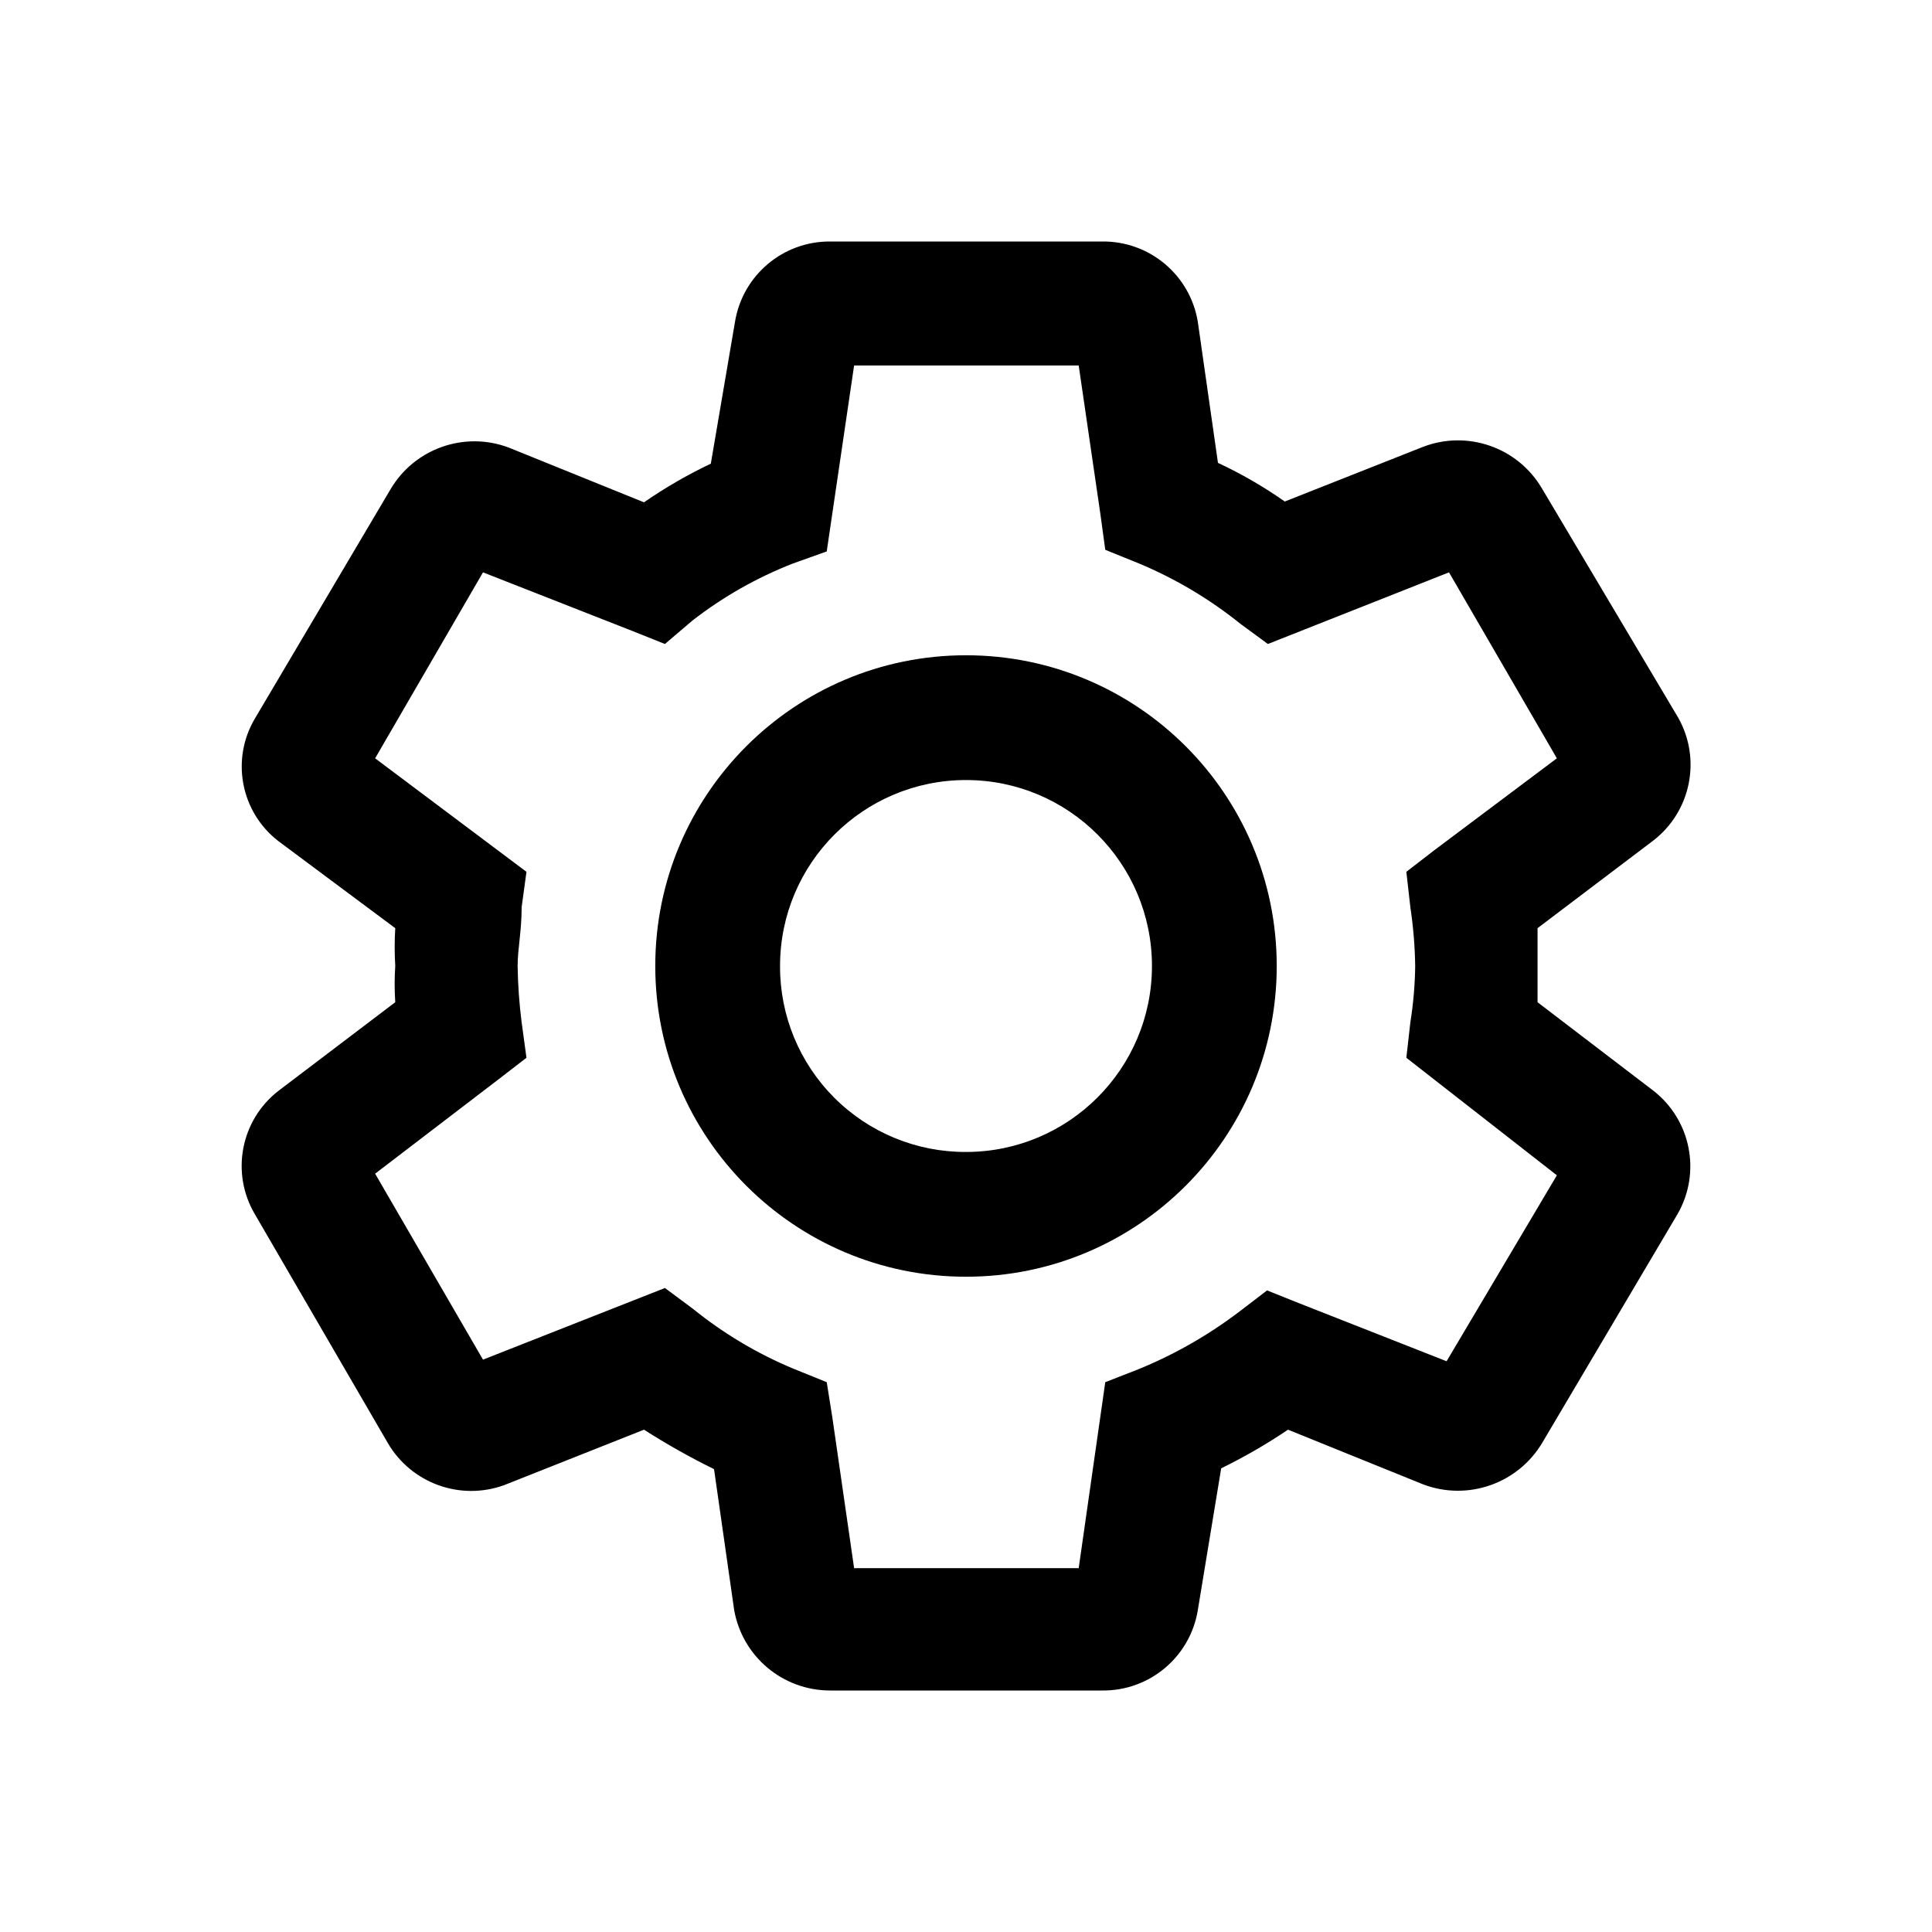
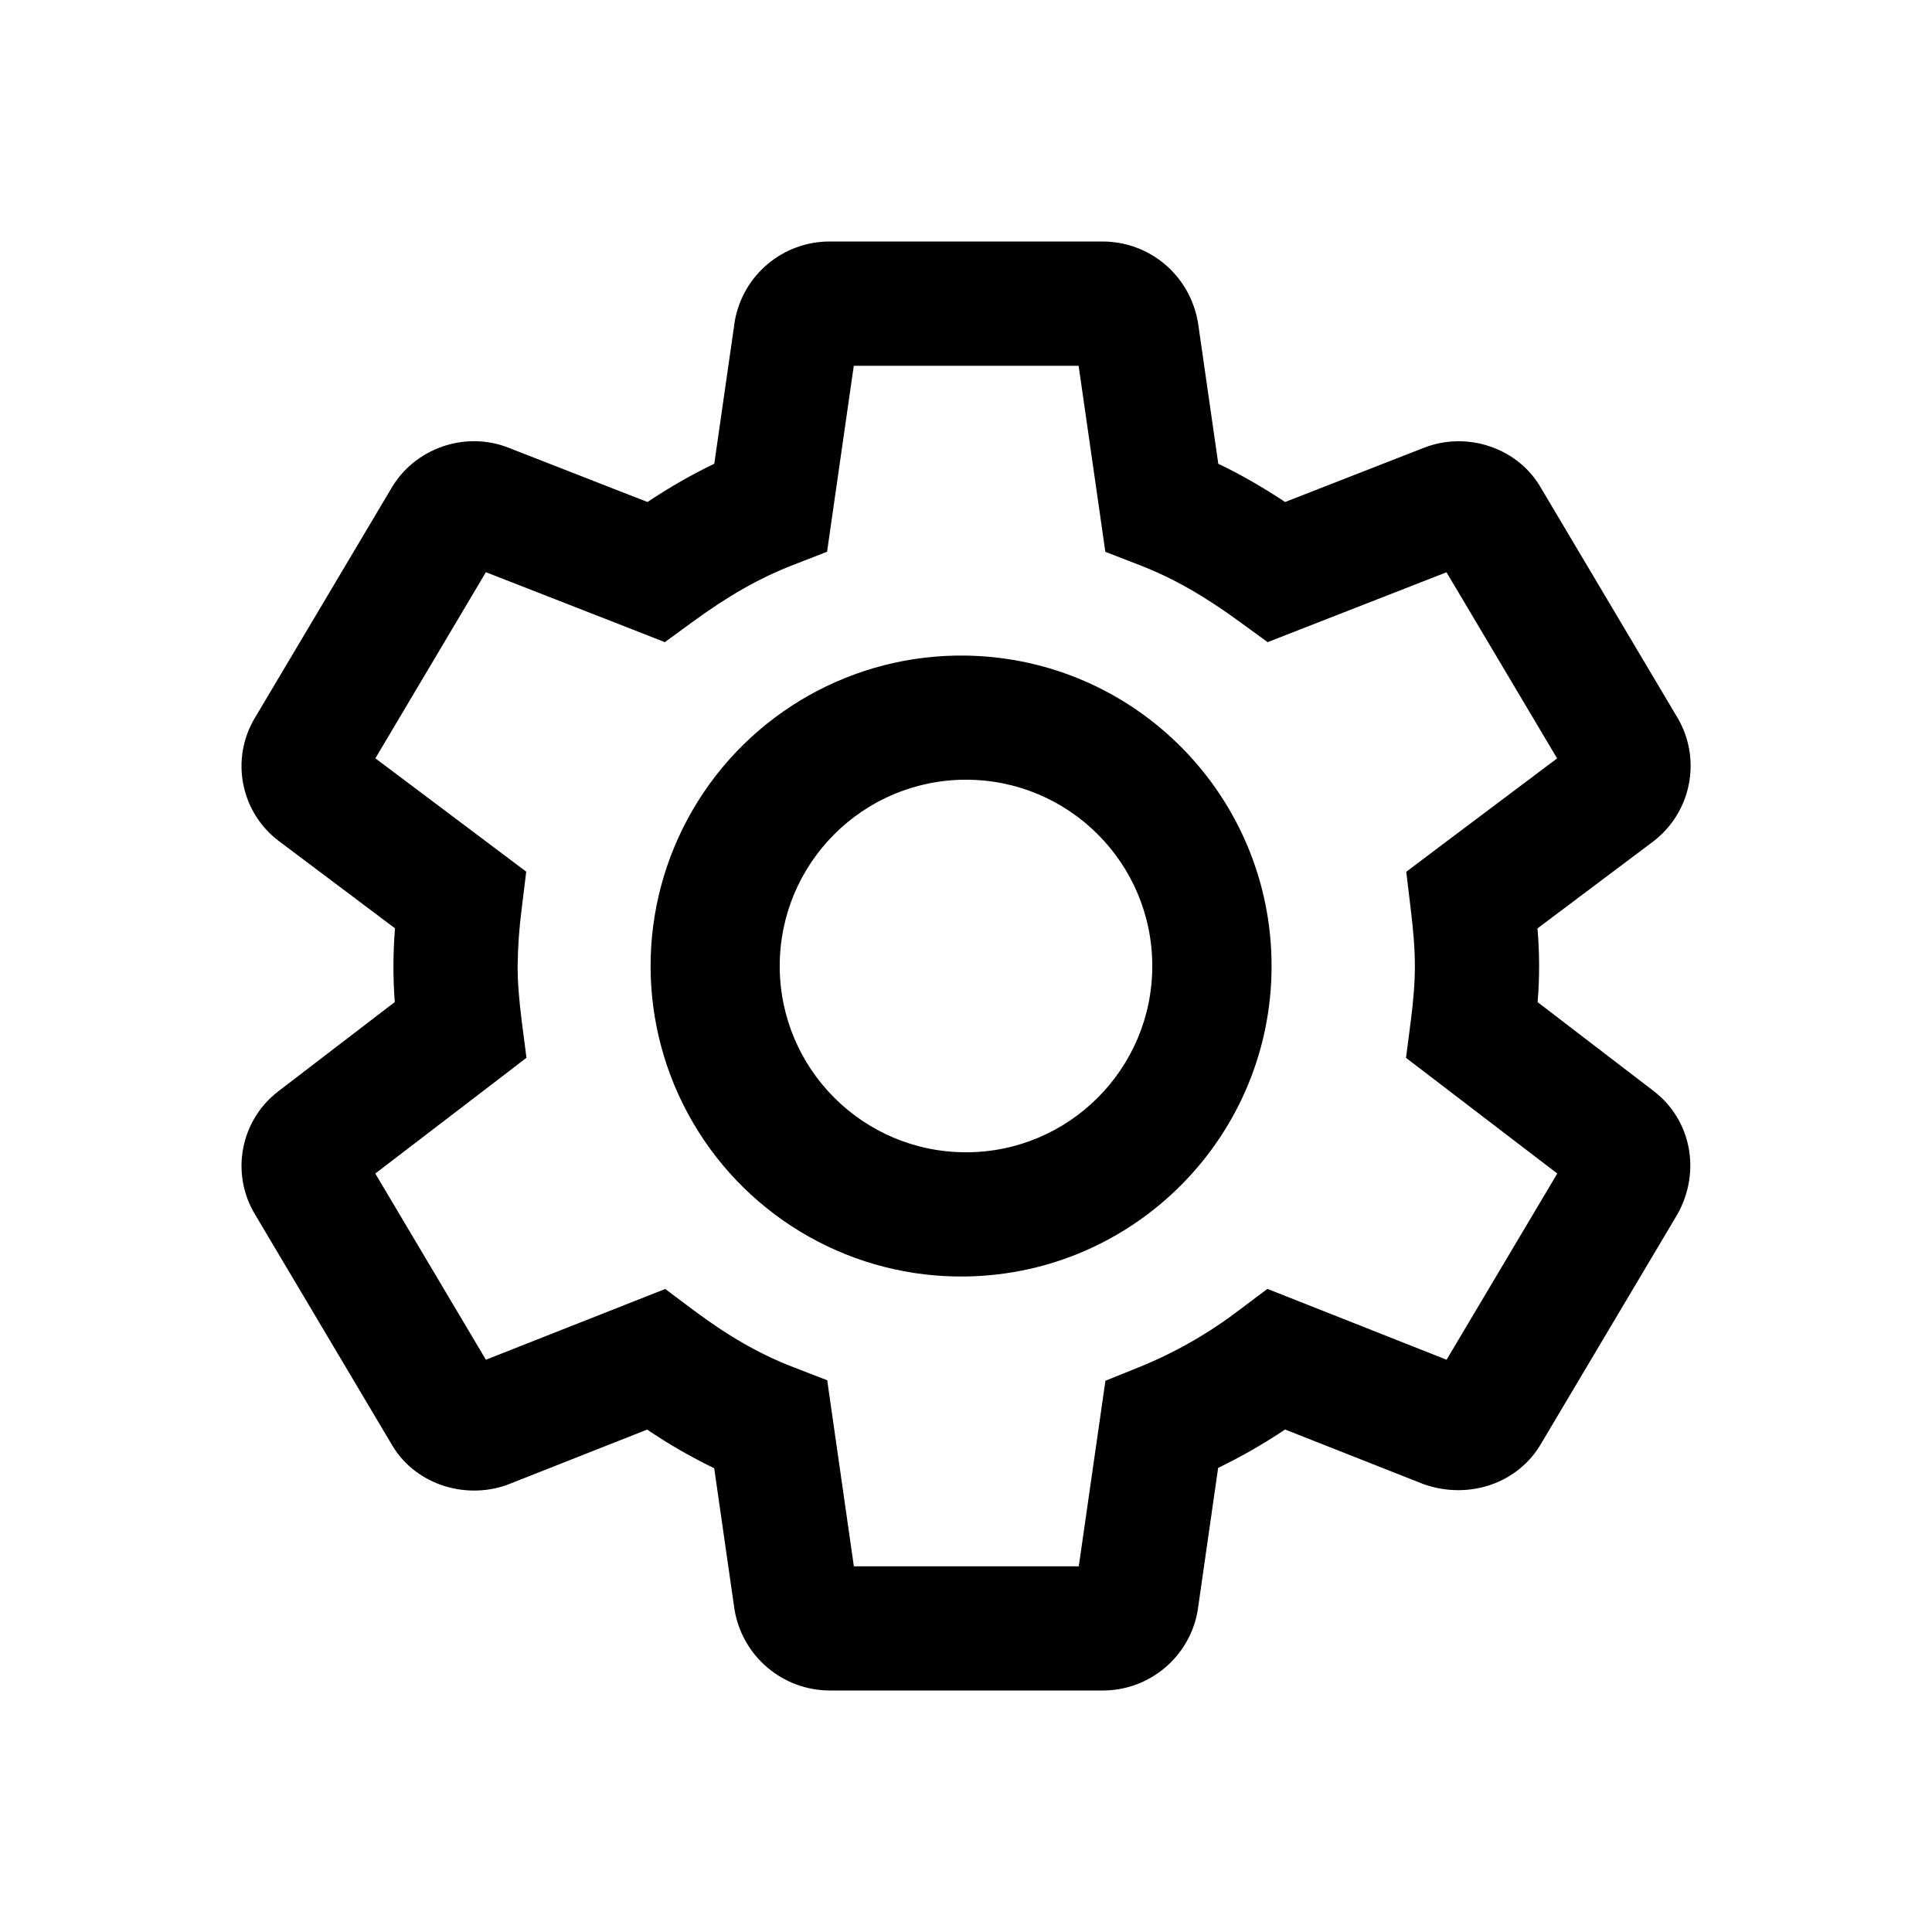
- <svg xmlns="http://www.w3.org/2000/svg" viewBox="0 0 24 24">
-   <path d="M17.47 13.14l.05-.44a4.83 4.83 0 00.06-.7 5.46 5.46 0 00-.06-.73l-.05-.44.35-.27 1.52-1.14L18 7.11 15.75 8l-.34-.25A5.24 5.24 0 0014.15 7l-.42-.17-.06-.44-.27-1.85h-2.79l-.34 2.31-.42.15a5 5 0 00-1.25.71L8.26 8l-.4-.16L6 7.11 4.66 9.42l1.88 1.41-.06.44c0 .3-.05.52-.05.73.004.234.02.468.05.7l.06.44-.35.27-1.53 1.17L6 16.89 8.26 16l.35.26a5.1 5.1 0 001.24.74l.42.17.07.44.27 1.87h2.79l.33-2.31.41-.16a5.52 5.52 0 001.26-.72l.34-.26.4.16 1.83.72 1.37-2.31-1.87-1.46zm3.07.41a1.19 1.19 0 01.3 1.53l-1.68 2.84a1.22 1.22 0 01-1.48.52L16 17.76a6.87 6.87 0 01-.83.48L14.88 20a1.19 1.19 0 01-1.19 1h-3.38a1.21 1.21 0 01-1.19-1l-.25-1.75a8.85 8.85 0 01-.87-.49l-1.74.69a1.2 1.2 0 01-1.44-.52l-1.65-2.84a1.18 1.18 0 01.29-1.54l1.45-1.1c-.01-.15-.01-.3 0-.45a3.86 3.86 0 010-.47l-1.45-1.08a1.17 1.17 0 01-.29-1.53l1.68-2.84a1.21 1.21 0 011.47-.52L8 6.24a5.91 5.91 0 01.83-.48L9.13 4a1.19 1.19 0 011.18-1h3.38a1.19 1.19 0 011.19 1l.25 1.75c.29.135.568.296.83.48l1.72-.68a1.21 1.21 0 011.47.51l1.7 2.86a1.19 1.19 0 01-.31 1.52l-1.44 1.09V12.45l1.44 1.1zm-8.54.76A2.31 2.31 0 109.69 12 2.3 2.3 0 0012 14.31zm0 1.55a3.86 3.86 0 110-7.72 3.86 3.86 0 010 7.72z" fill="#000" fill-rule="nonzero" />
+ <svg xmlns="http://www.w3.org/2000/svg" viewBox="-3 -3 24 24">
+   <path fill-rule="evenodd" clip-rule="evenodd" d="M14.466 10.141l.057-.44c.036-.278.053-.494.053-.7 0-.207-.017-.429-.054-.73l-.053-.441.355-.268 1.519-1.141-1.374-2.312-2.222.868-.342-.249c-.443-.324-.833-.548-1.253-.71l-.421-.163-.064-.447-.268-1.864H7.606l-.332 2.31-.421.164c-.419.162-.809.385-1.253.71l-.341.249-.395-.155-1.828-.714L1.663 6.42l1.874 1.408-.054.442A6.082 6.082 0 003.43 9c0 .206.018.422.053.7l.057.44-.353.271-1.525 1.167 1.374 2.313 2.228-.879.345.259c.431.322.821.549 1.245.712l.422.163.064.447.267 1.864h2.794l.331-2.305.412-.166a5.39 5.39 0 001.255-.716l.345-.259.4.158 1.826.722 1.375-2.313-1.879-1.437zm3.076.412c.468.358.592 1.003.295 1.532l-1.682 2.83c-.288.515-.911.721-1.473.521l-1.718-.678a6.992 6.992 0 01-.832.477l-.255 1.778a1.196 1.196 0 01-1.183.987H7.311a1.202 1.202 0 01-1.187-1.008l-.252-1.753a6.712 6.712 0 01-.833-.48l-1.743.688c-.535.189-1.157-.017-1.437-.515L.171 12.091a1.168 1.168 0 01.292-1.539l1.441-1.104a5.863 5.863 0 01.003-.916L.463 7.447a1.165 1.165 0 01-.295-1.532l1.682-2.83c.291-.519.93-.737 1.47-.522l1.723.673c.277-.184.55-.341.83-.475L6.128.987A1.196 1.196 0 017.311 0h3.384c.582 0 1.085.414 1.187 1.008l.252 1.753c.28.134.552.291.83.475l1.718-.671c.546-.217 1.184.002 1.465.504l1.701 2.863a1.181 1.181 0 01-.311 1.521l-1.438 1.08a5.412 5.412 0 01.002.916l1.441 1.104zm-8.541.761a2.314 2.314 0 10-.002-4.628 2.314 2.314 0 00.002 4.628zm0 1.543a3.857 3.857 0 110-7.713 3.857 3.857 0 010 7.713z" />
</svg>
